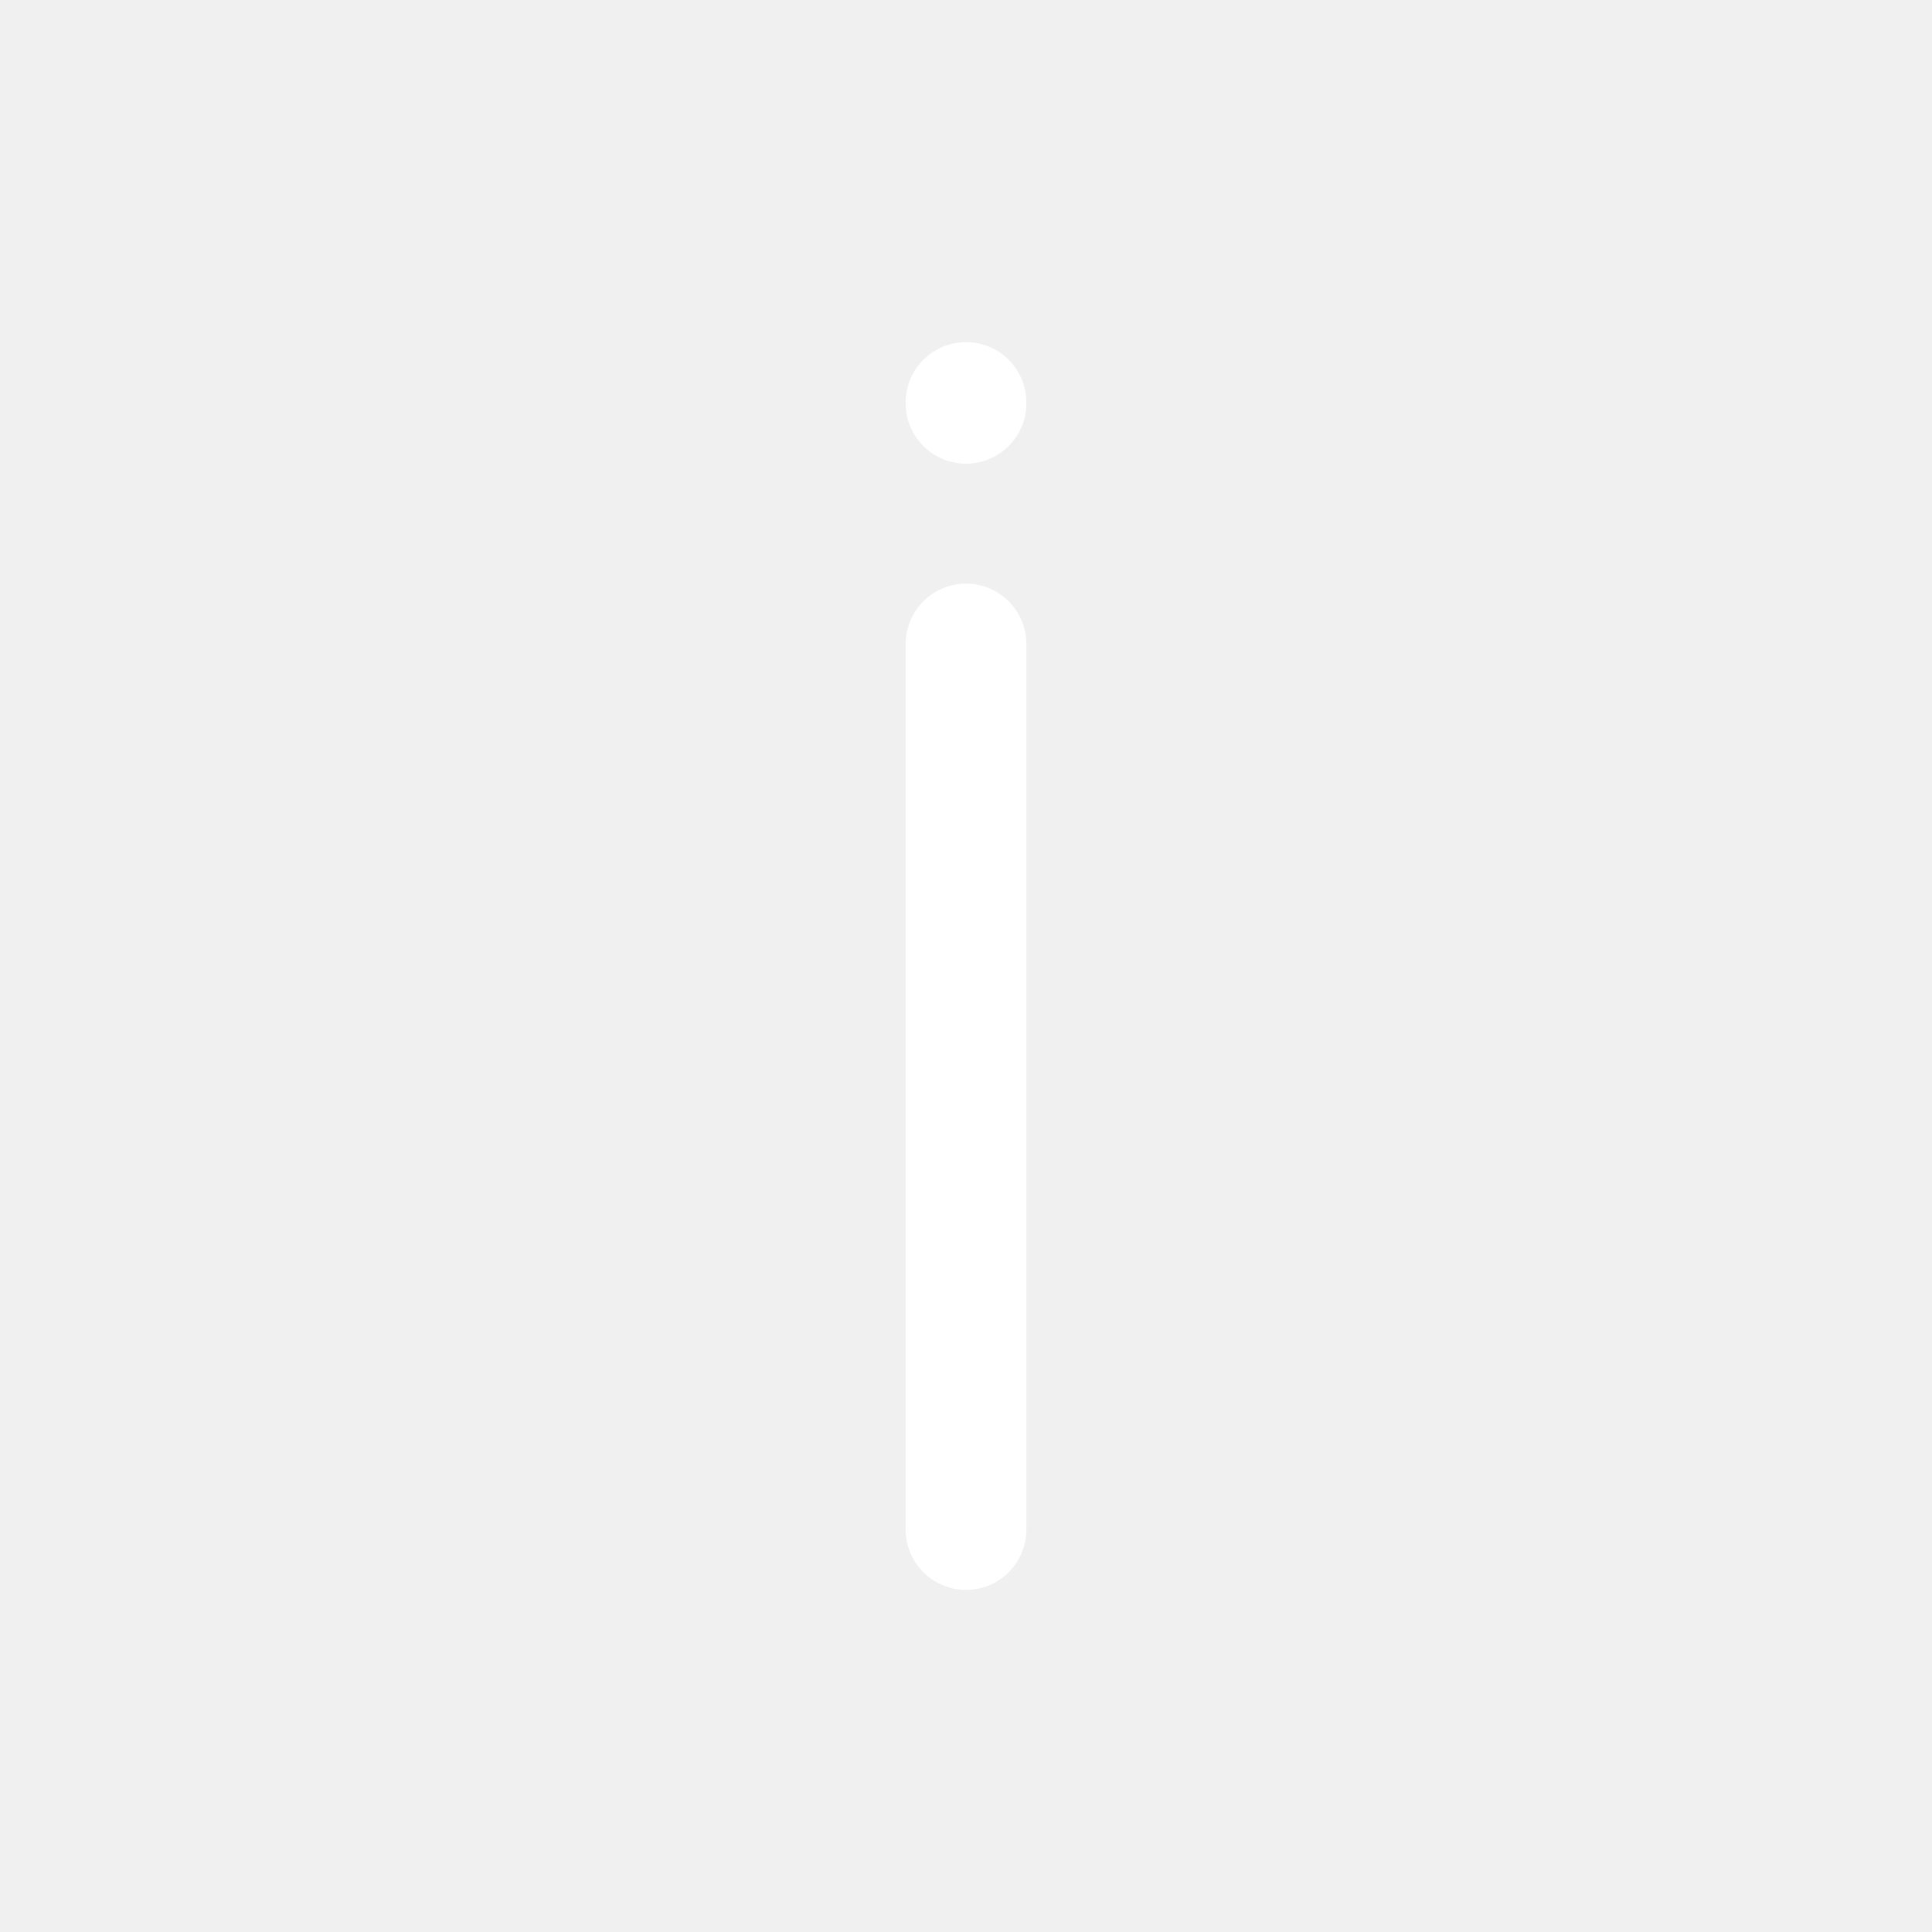
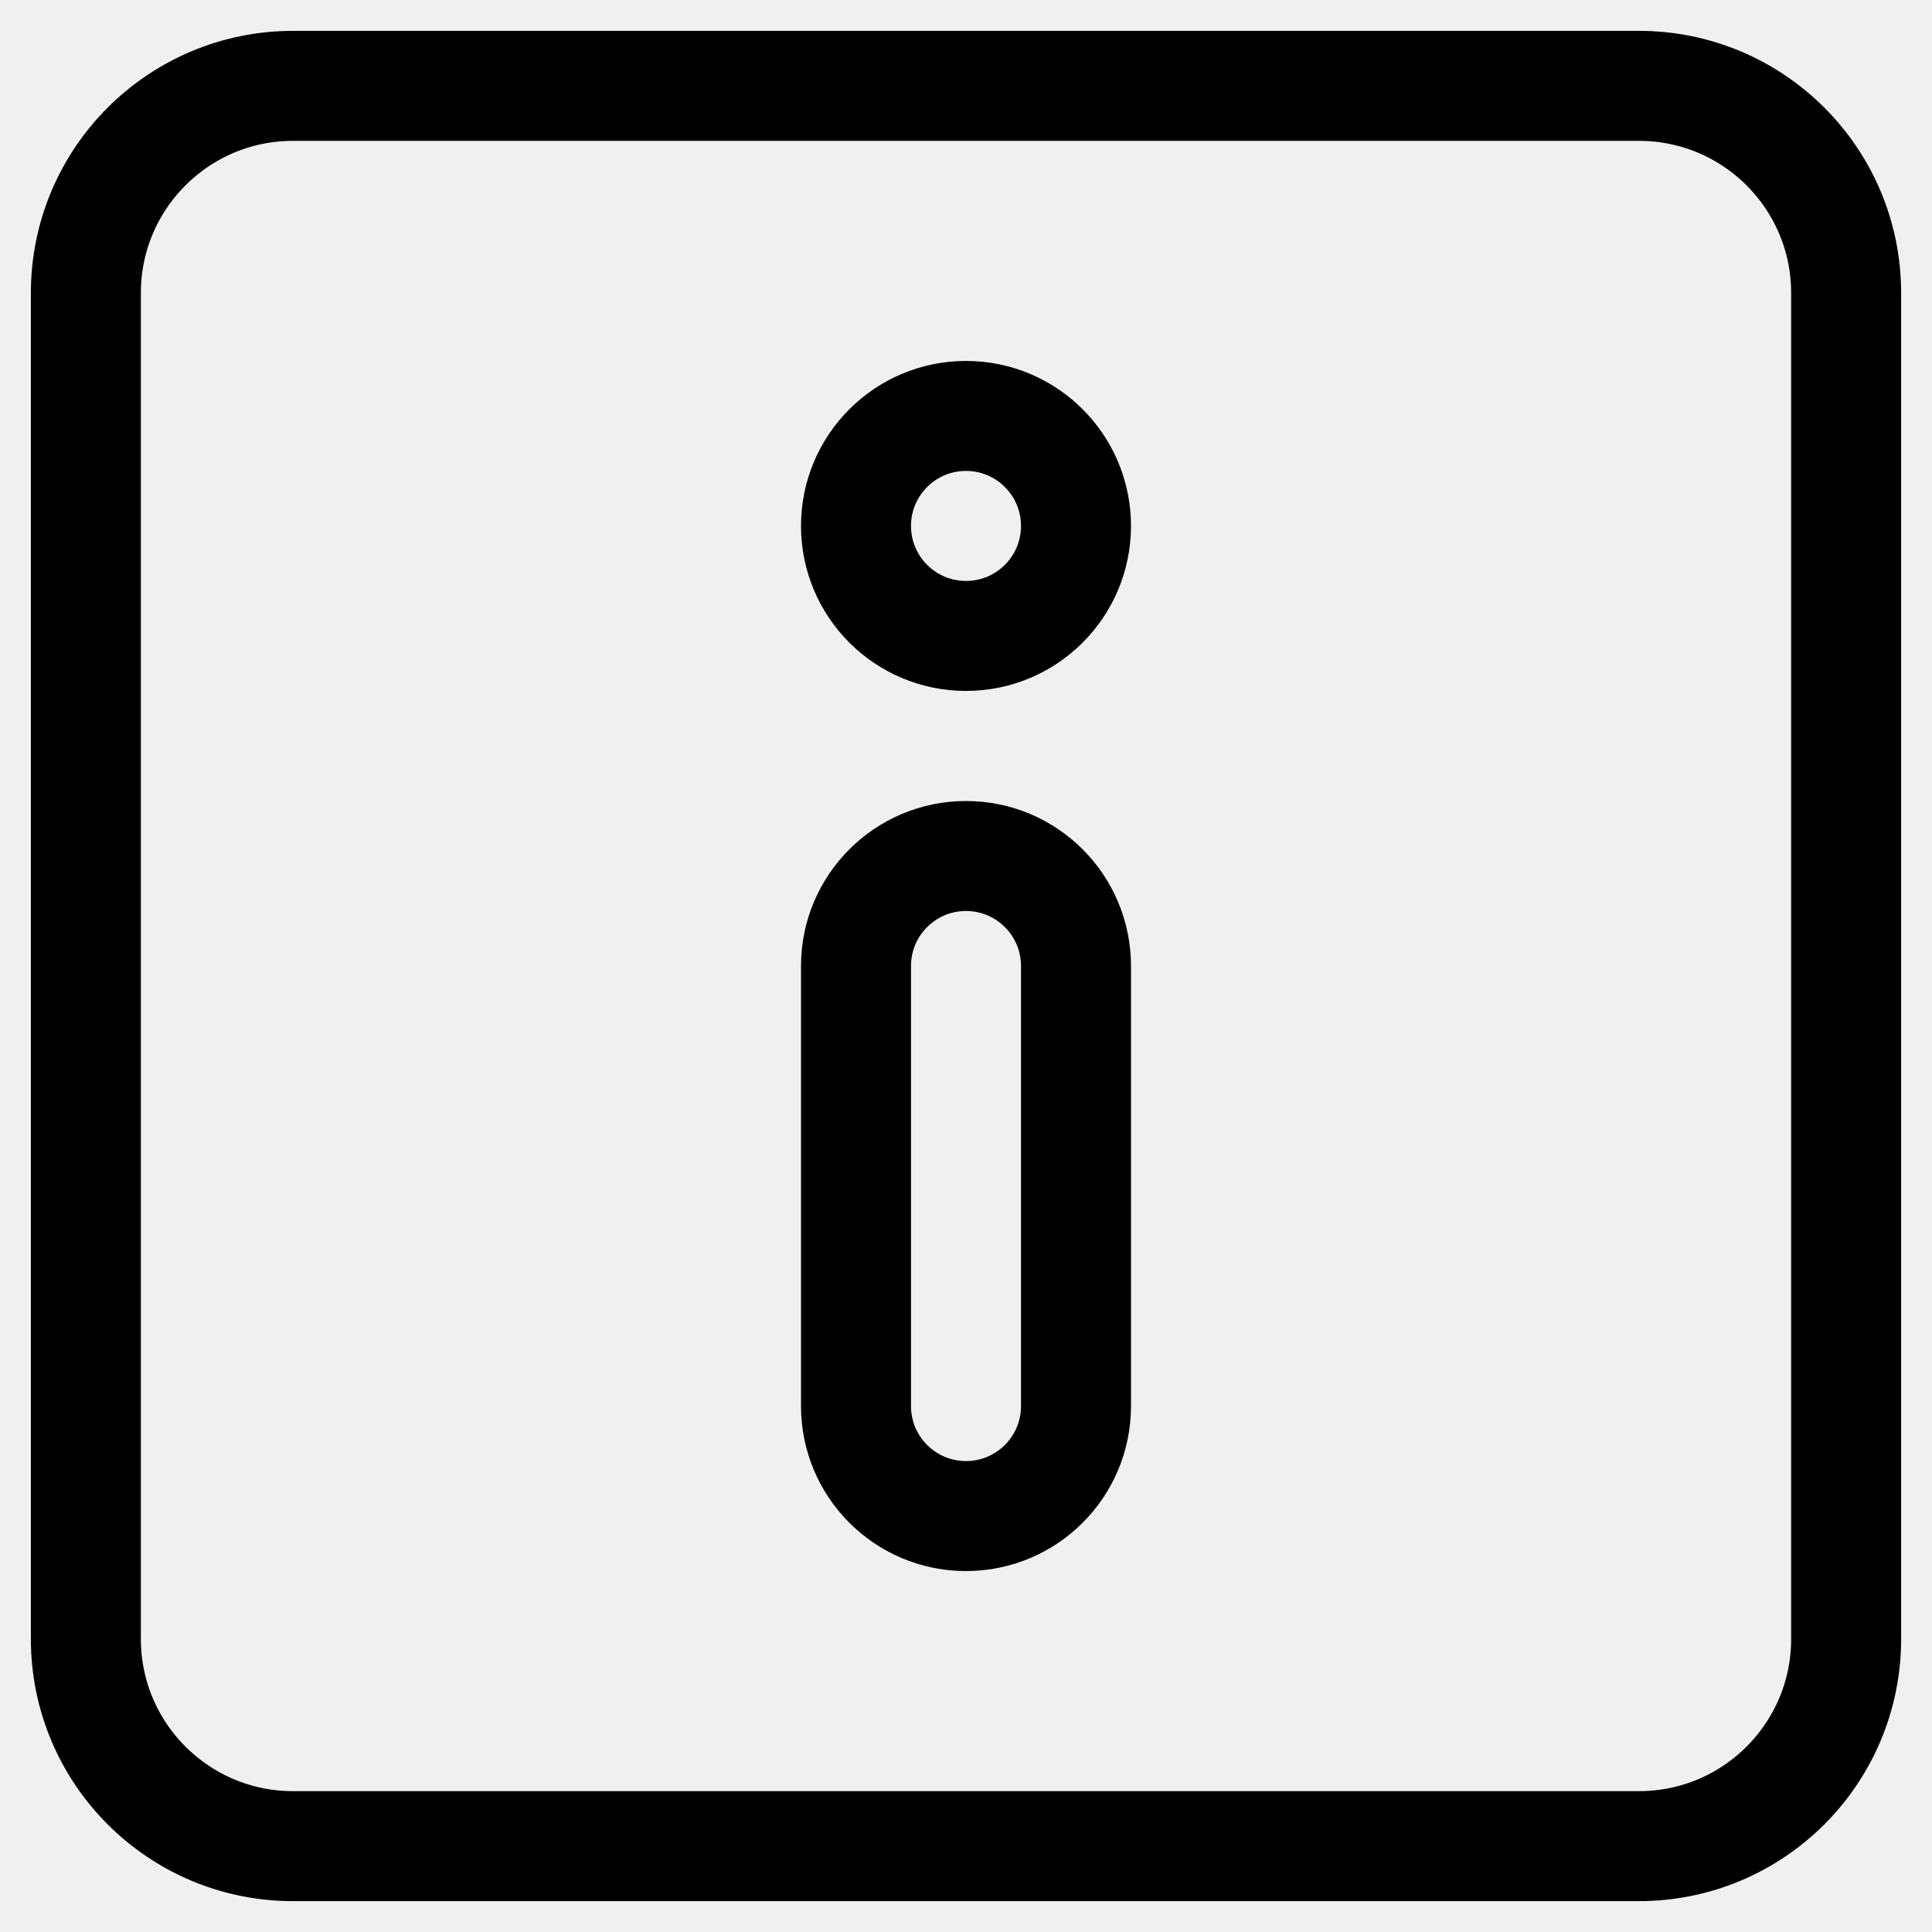
- <svg xmlns="http://www.w3.org/2000/svg" width="800px" height="800px" viewBox="0 0 24 24" fill="none">
-   <path d="M12 5.01L12 5M12 19L12 8" stroke="#ffffff" stroke-width="1.5" stroke-linecap="round" stroke-linejoin="round" />
+ <svg xmlns="http://www.w3.org/2000/svg" width="45" height="45" viewBox="0 0 45 45" fill="none">
+   <path d="M19.938 22.5V32.75C19.938 34.165 21.085 35.312 22.5 35.312C23.915 35.312 25.062 34.165 25.062 32.75V22.5C25.062 21.085 23.915 19.938 22.5 19.938C21.085 19.938 19.938 21.085 19.938 22.5Z" stroke="black" stroke-width="2.562" stroke-linecap="round" />
+   <path d="M25.062 12.25C25.062 10.835 23.915 9.688 22.5 9.688C21.085 9.688 19.938 10.835 19.938 12.25C19.938 13.665 21.085 14.812 22.5 14.812C23.915 14.812 25.062 13.665 25.062 12.25Z" stroke="black" stroke-width="2.562" stroke-linecap="round" />
+   <path d="M27.323 43H34.559M43 10.441V18.882M9.235 43H11.647M6.824 2H38.176C40.84 2 43 4.16 43 6.824V38.176C43 40.84 40.84 43 38.176 43H6.824C4.16 43 2 40.84 2 38.176V6.824C2 4.16 4.16 2 6.824 2Z" stroke="black" stroke-width="2.562" stroke-linecap="round" />
</svg>
